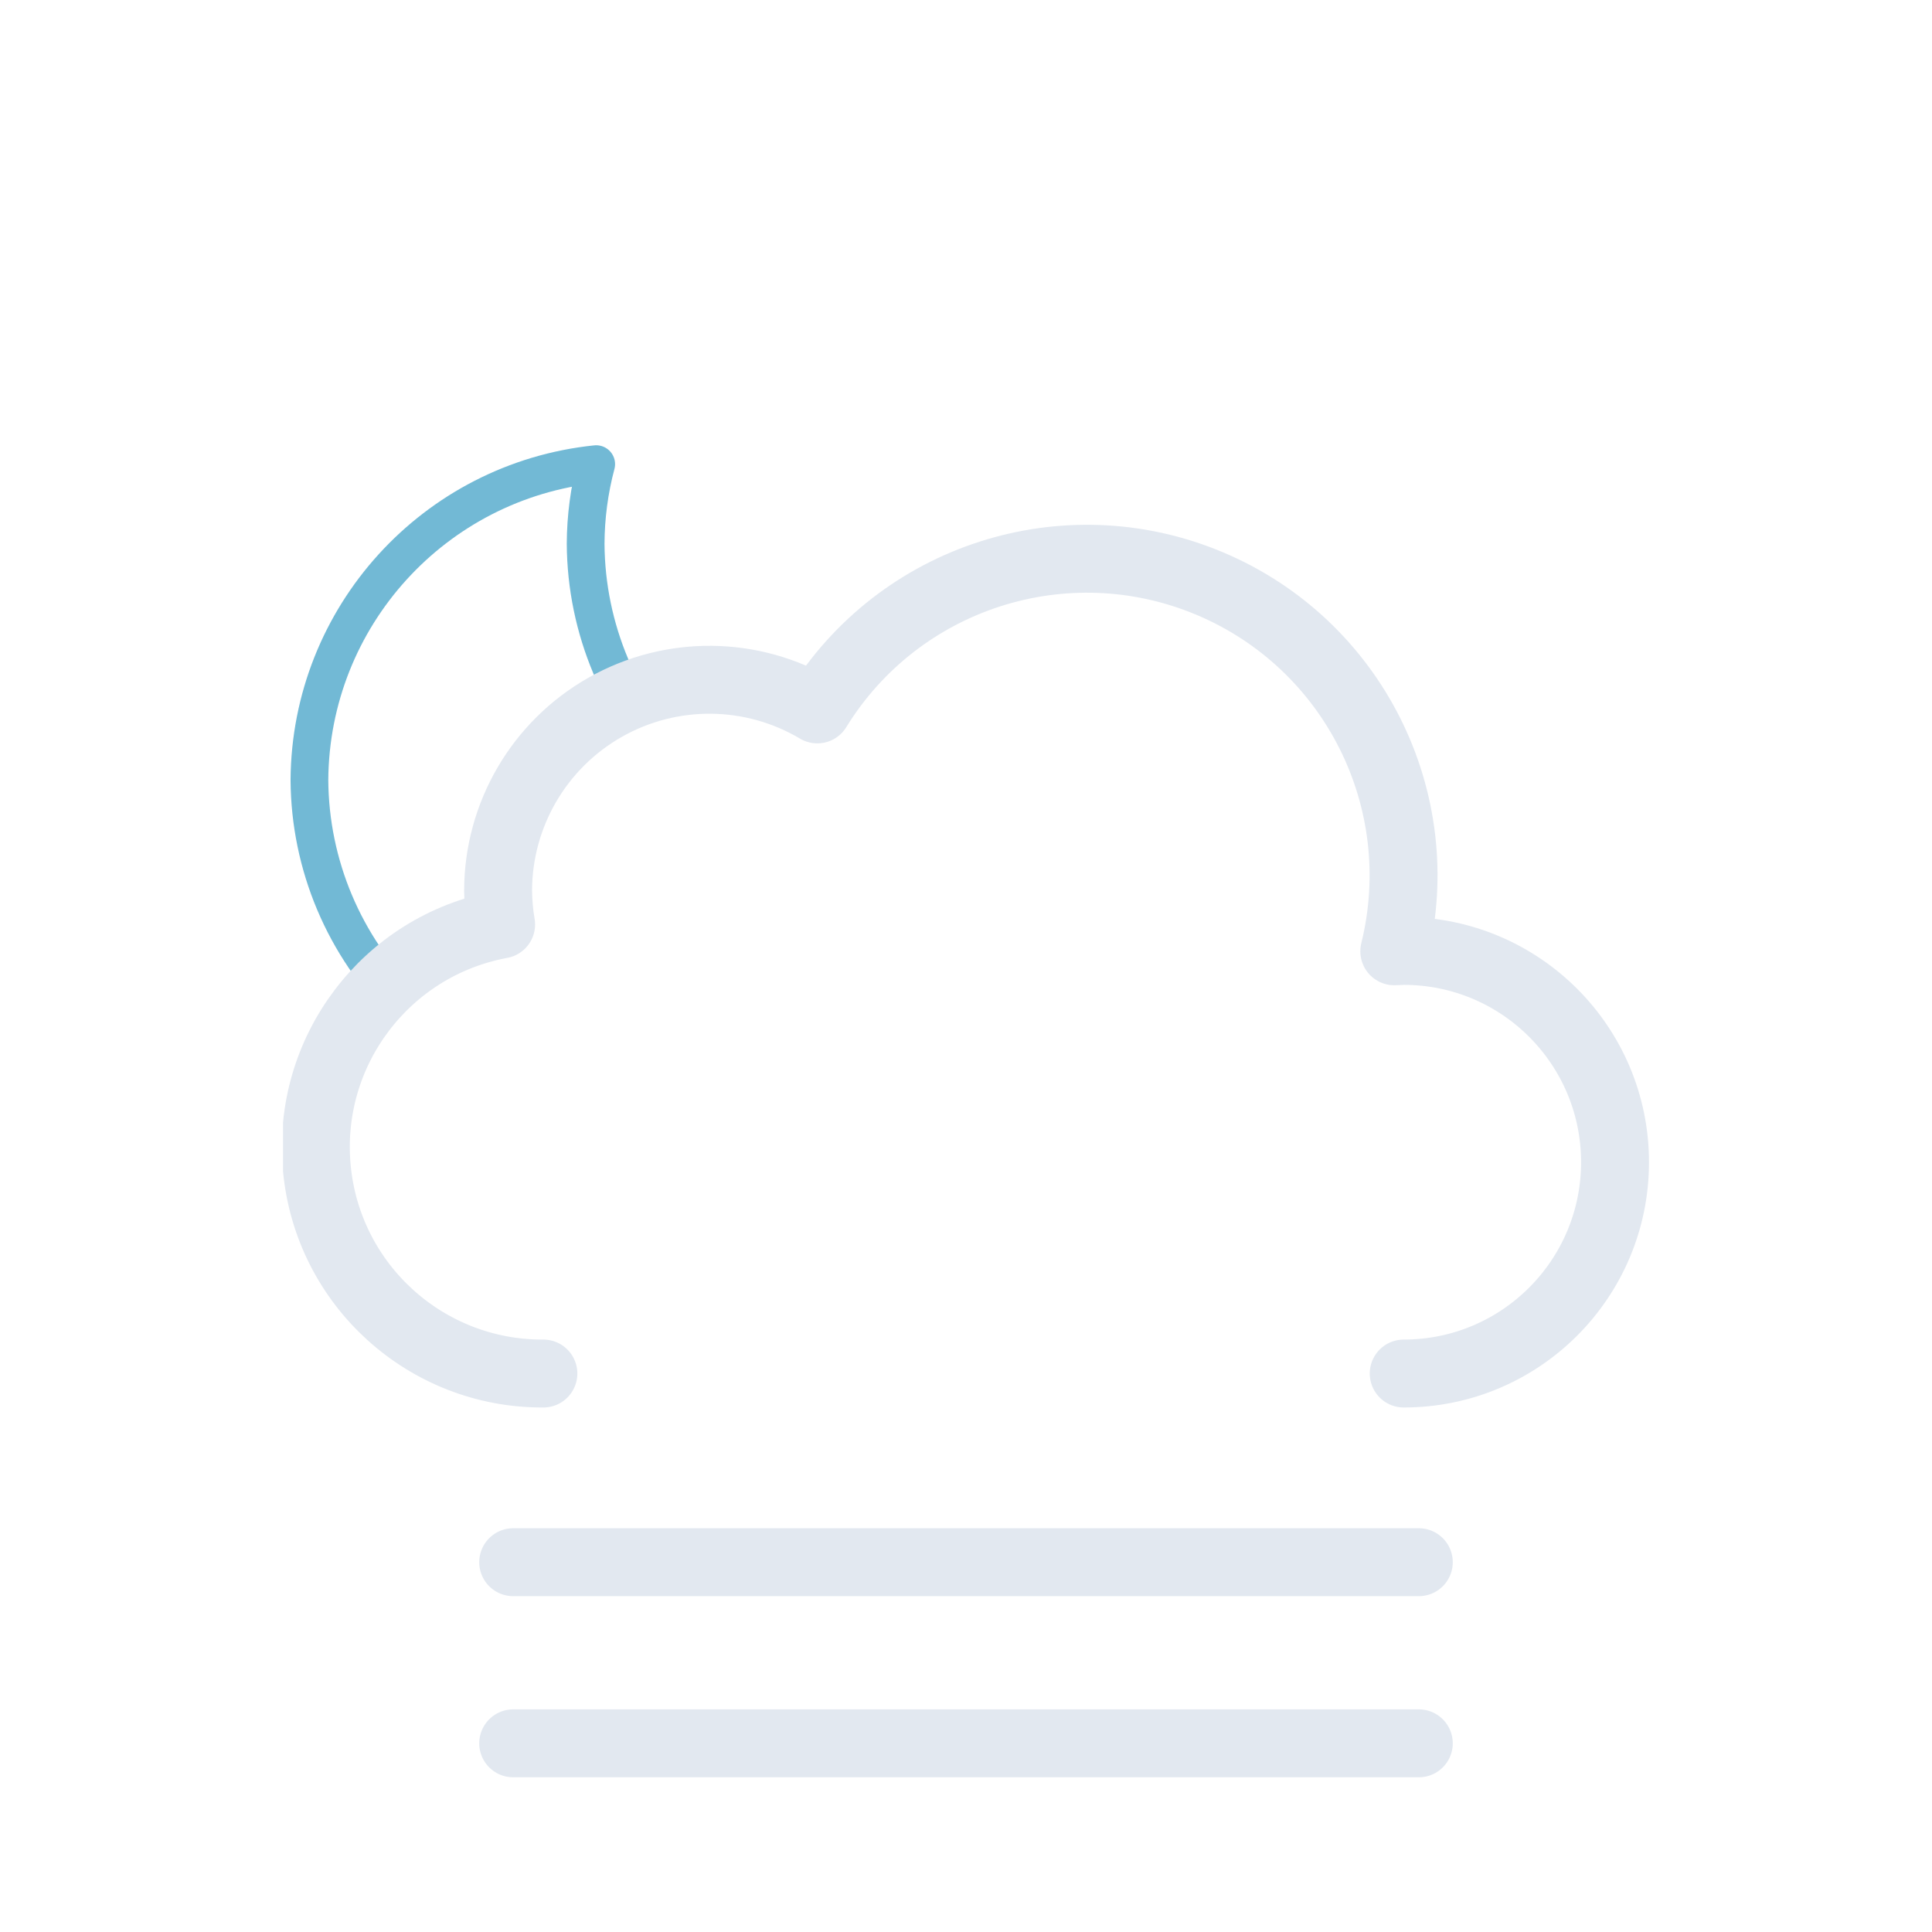
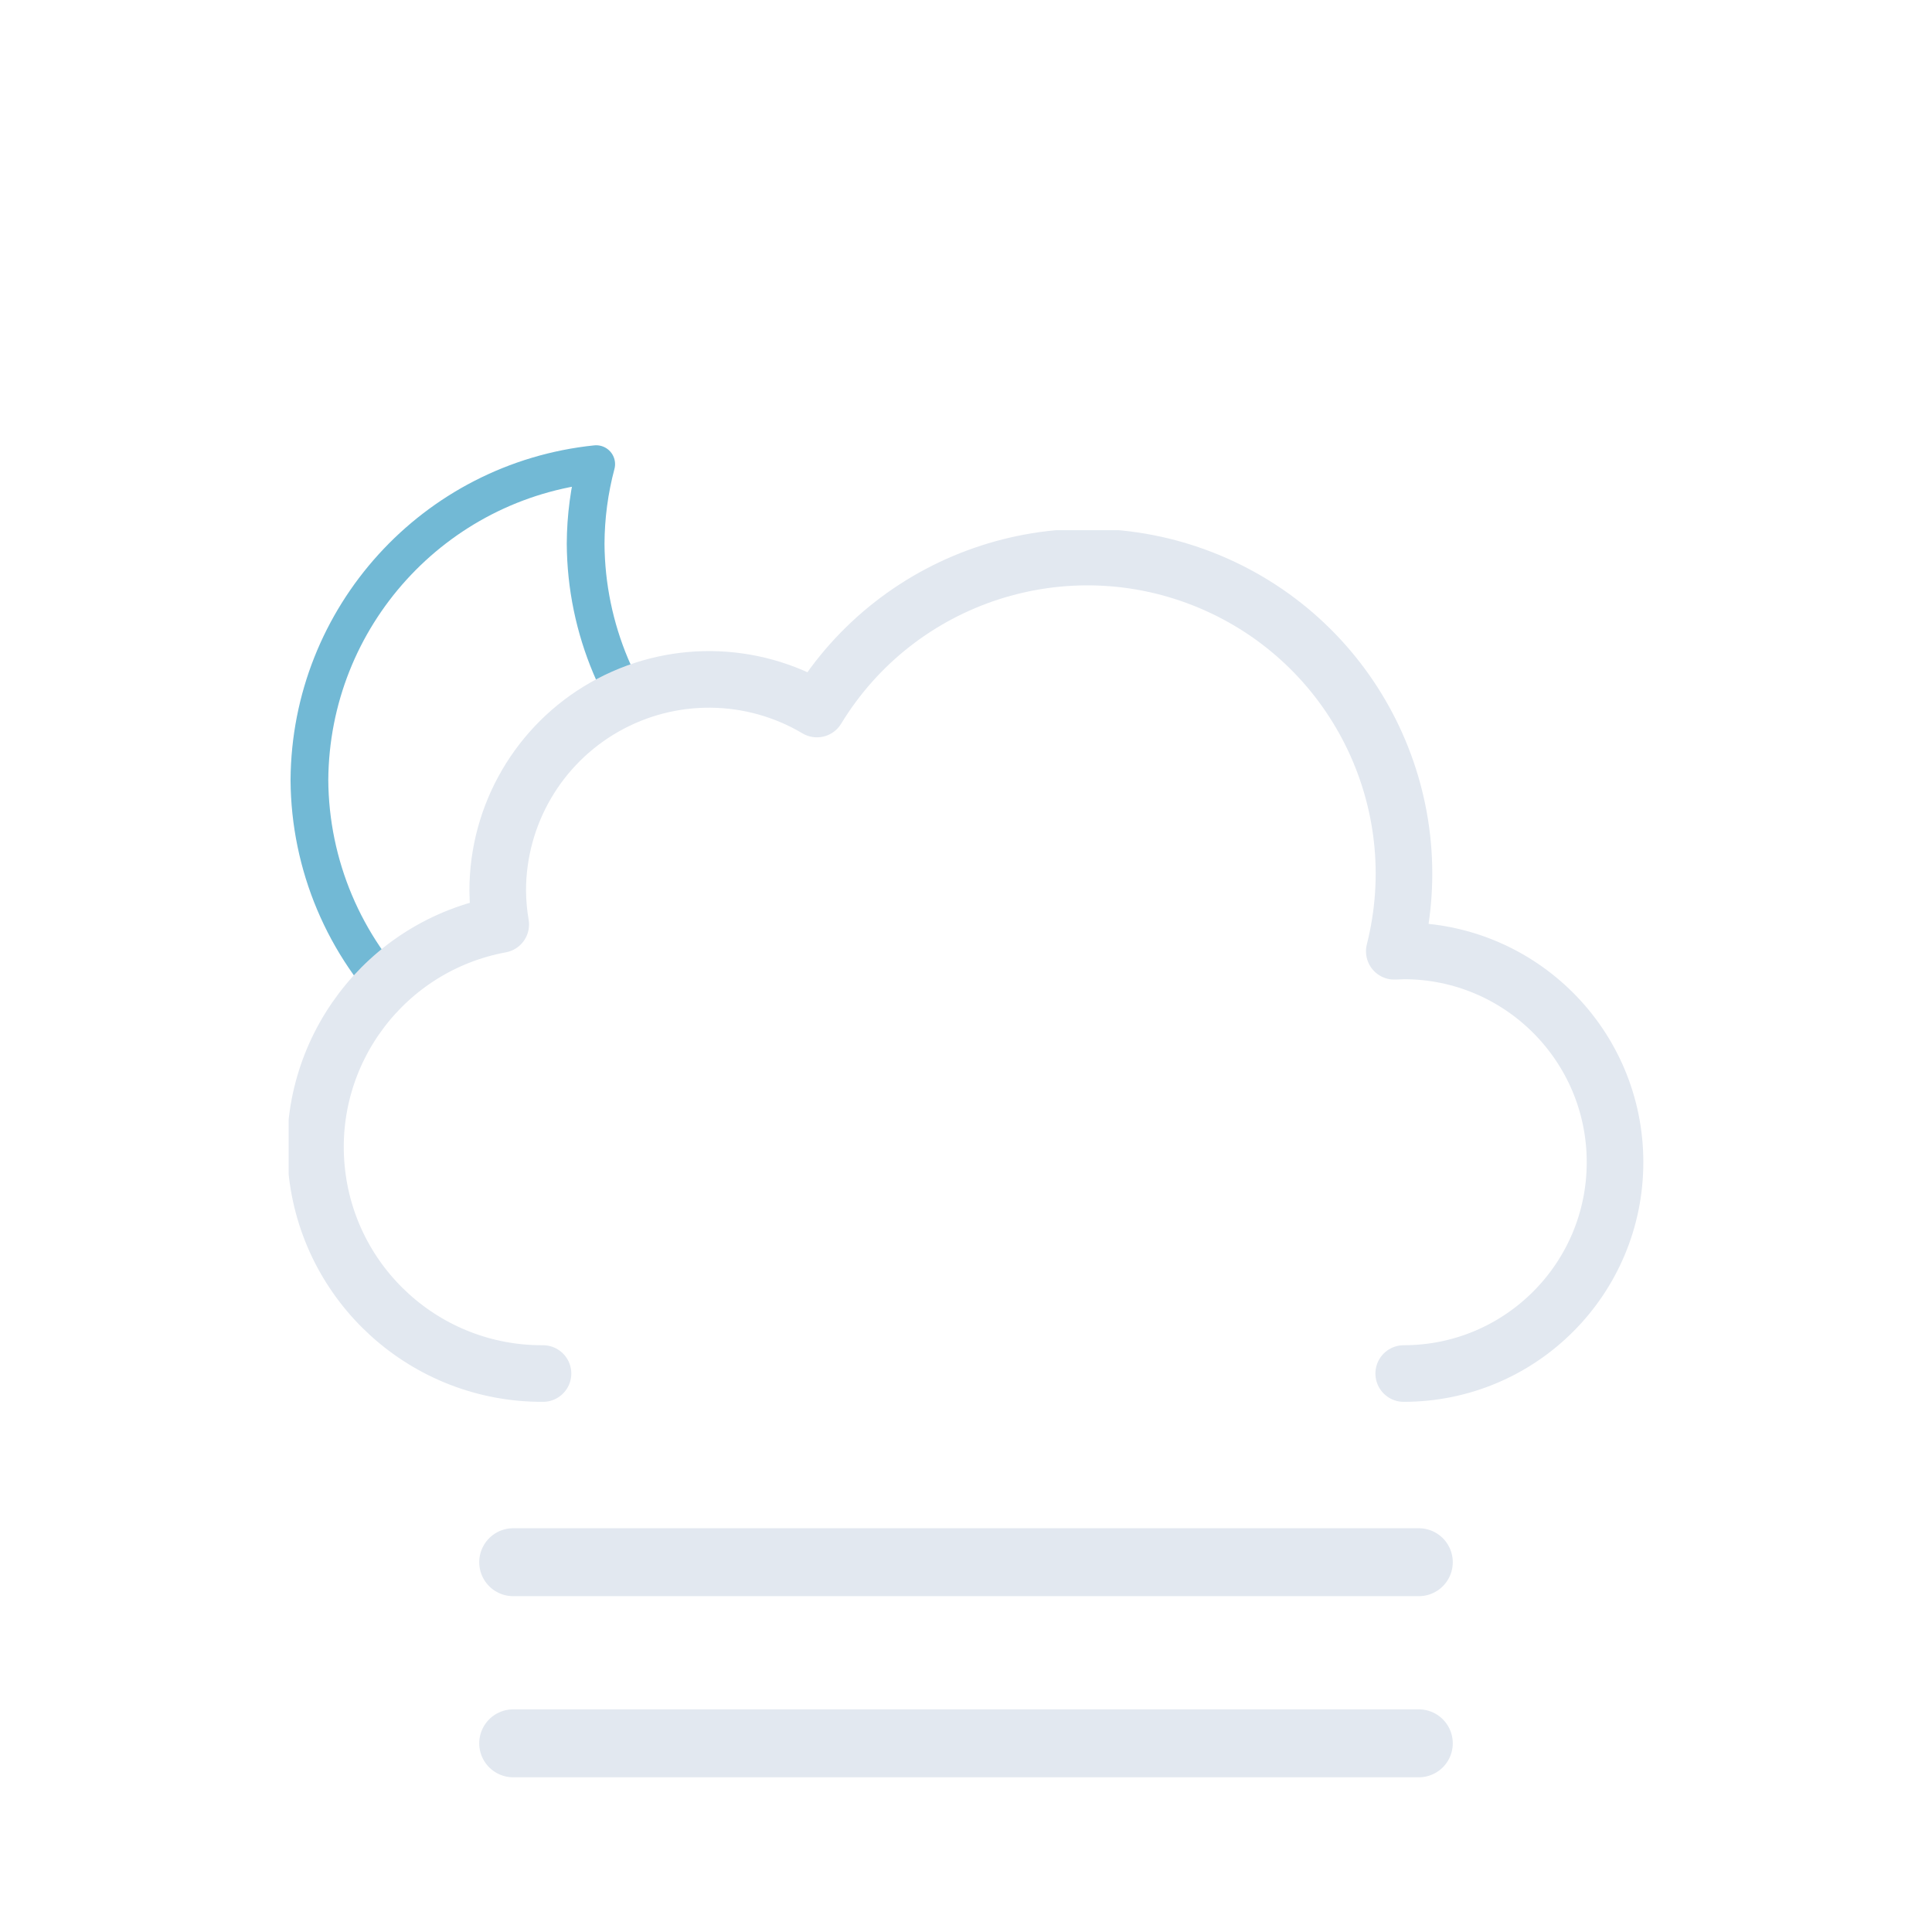
<svg xmlns="http://www.w3.org/2000/svg" xmlns:xlink="http://www.w3.org/1999/xlink" viewBox="0 0 512 512">
  <defs>
    <symbol id="b" viewBox="0 0 178 178">
      <path fill="none" stroke="#72b9d5" stroke-linecap="round" stroke-linejoin="round" stroke-width="10" d="M163.6 110.4a84.8 84.8 0 01-85.4-84.3A83.3 83.3 0 0181 5 84.7 84.7 0 005 88.7 84.8 84.8 0 0090.4 173a85.2 85.2 0 0082.6-63.1 88 88 0 01-9.4.5Z" />
    </symbol>
-     <symbol id="c" viewBox="0 0 362 234">
-       <path fill="none" stroke="#e2e8f0" stroke-linecap="round" stroke-linejoin="round" stroke-width="18" d="M297 225a56 56 0 000-112l-2.5.1A83.9 83.9 0 00141.6 49 56 56 0 0057 97a56.6 56.6 0 00.8 9A60 60 0 0069 225" />
+     <symbol id="c" viewBox="0 0 359 231">
+       <path fill="none" stroke="#e2e8f0" stroke-linecap="round" stroke-linejoin="round" stroke-width="15" d="M295.5 223.5a56 56 0 000-112l-2.5.1a83.9 83.9 0 00-153-64.2 56 56 0 00-84.6 48.1 56.6 56.6 0 00.8 9 60 60 0 0011.2 119" />
    </symbol>
-     <symbol id="d" viewBox="0 0 437 373">
+     <symbol id="d" viewBox="0 0 435.5 371.5">
      <g clip-path="url(#a)">
        <use xlink:href="#b" width="178" height="178" transform="translate(77 118)" />
      </g>
-       <use xlink:href="#c" width="362" height="234" transform="translate(75 139)" />
+       <use xlink:href="#c" width="359" height="231" transform="translate(76.5 140.5)" />
    </symbol>
    <symbol id="e" viewBox="0 0 258 66">
      <path fill="none" stroke="#e2e8f0" stroke-linecap="round" stroke-miterlimit="10" stroke-width="18" d="M9 57h240M9 9h240" />
    </symbol>
    <clipPath id="a">
      <path fill="none" d="M288 148a83.8 83.8 0 00-71.4 40 56 56 0 00-84.6 48 56.6 56.6 0 00.8 9A60 60 0 0084 304H0V0h288Z" />
    </clipPath>
  </defs>
-   <use xlink:href="#d" width="437" height="373" />
+   <use xlink:href="#d" width="435.5" height="371.5" />
  <use xlink:href="#e" width="258" height="66" transform="translate(127 405)" />
</svg>
